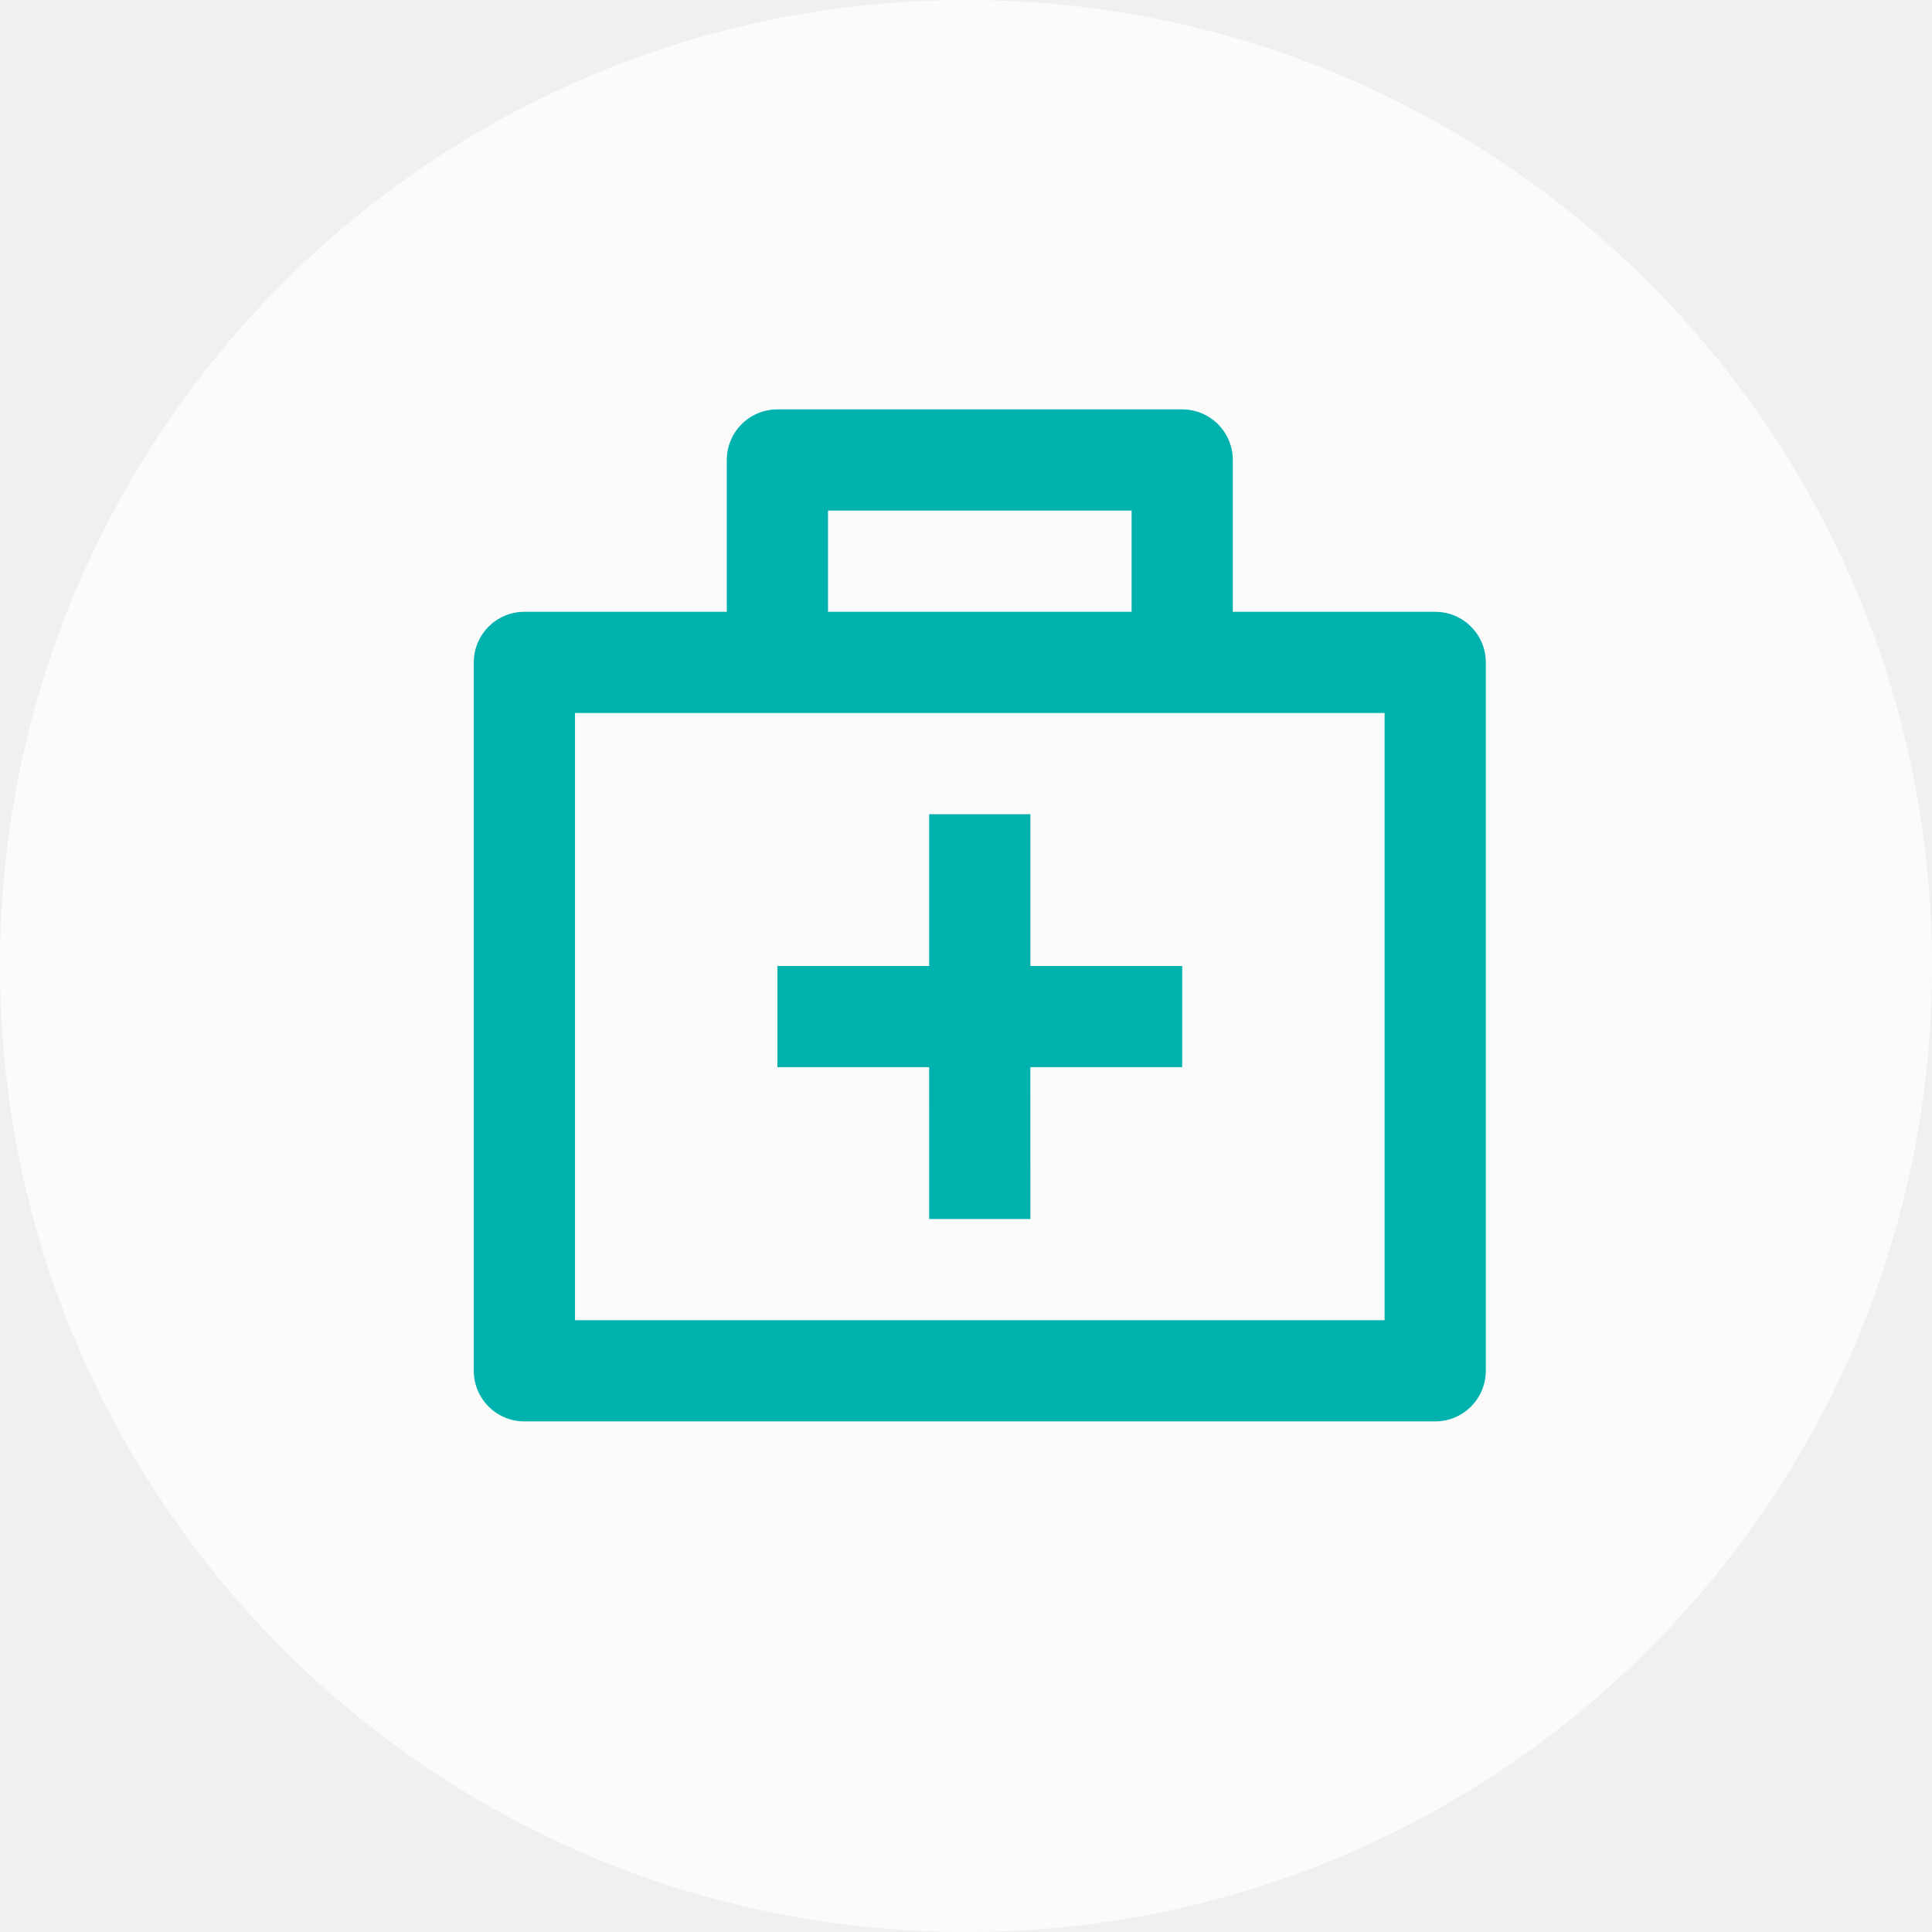
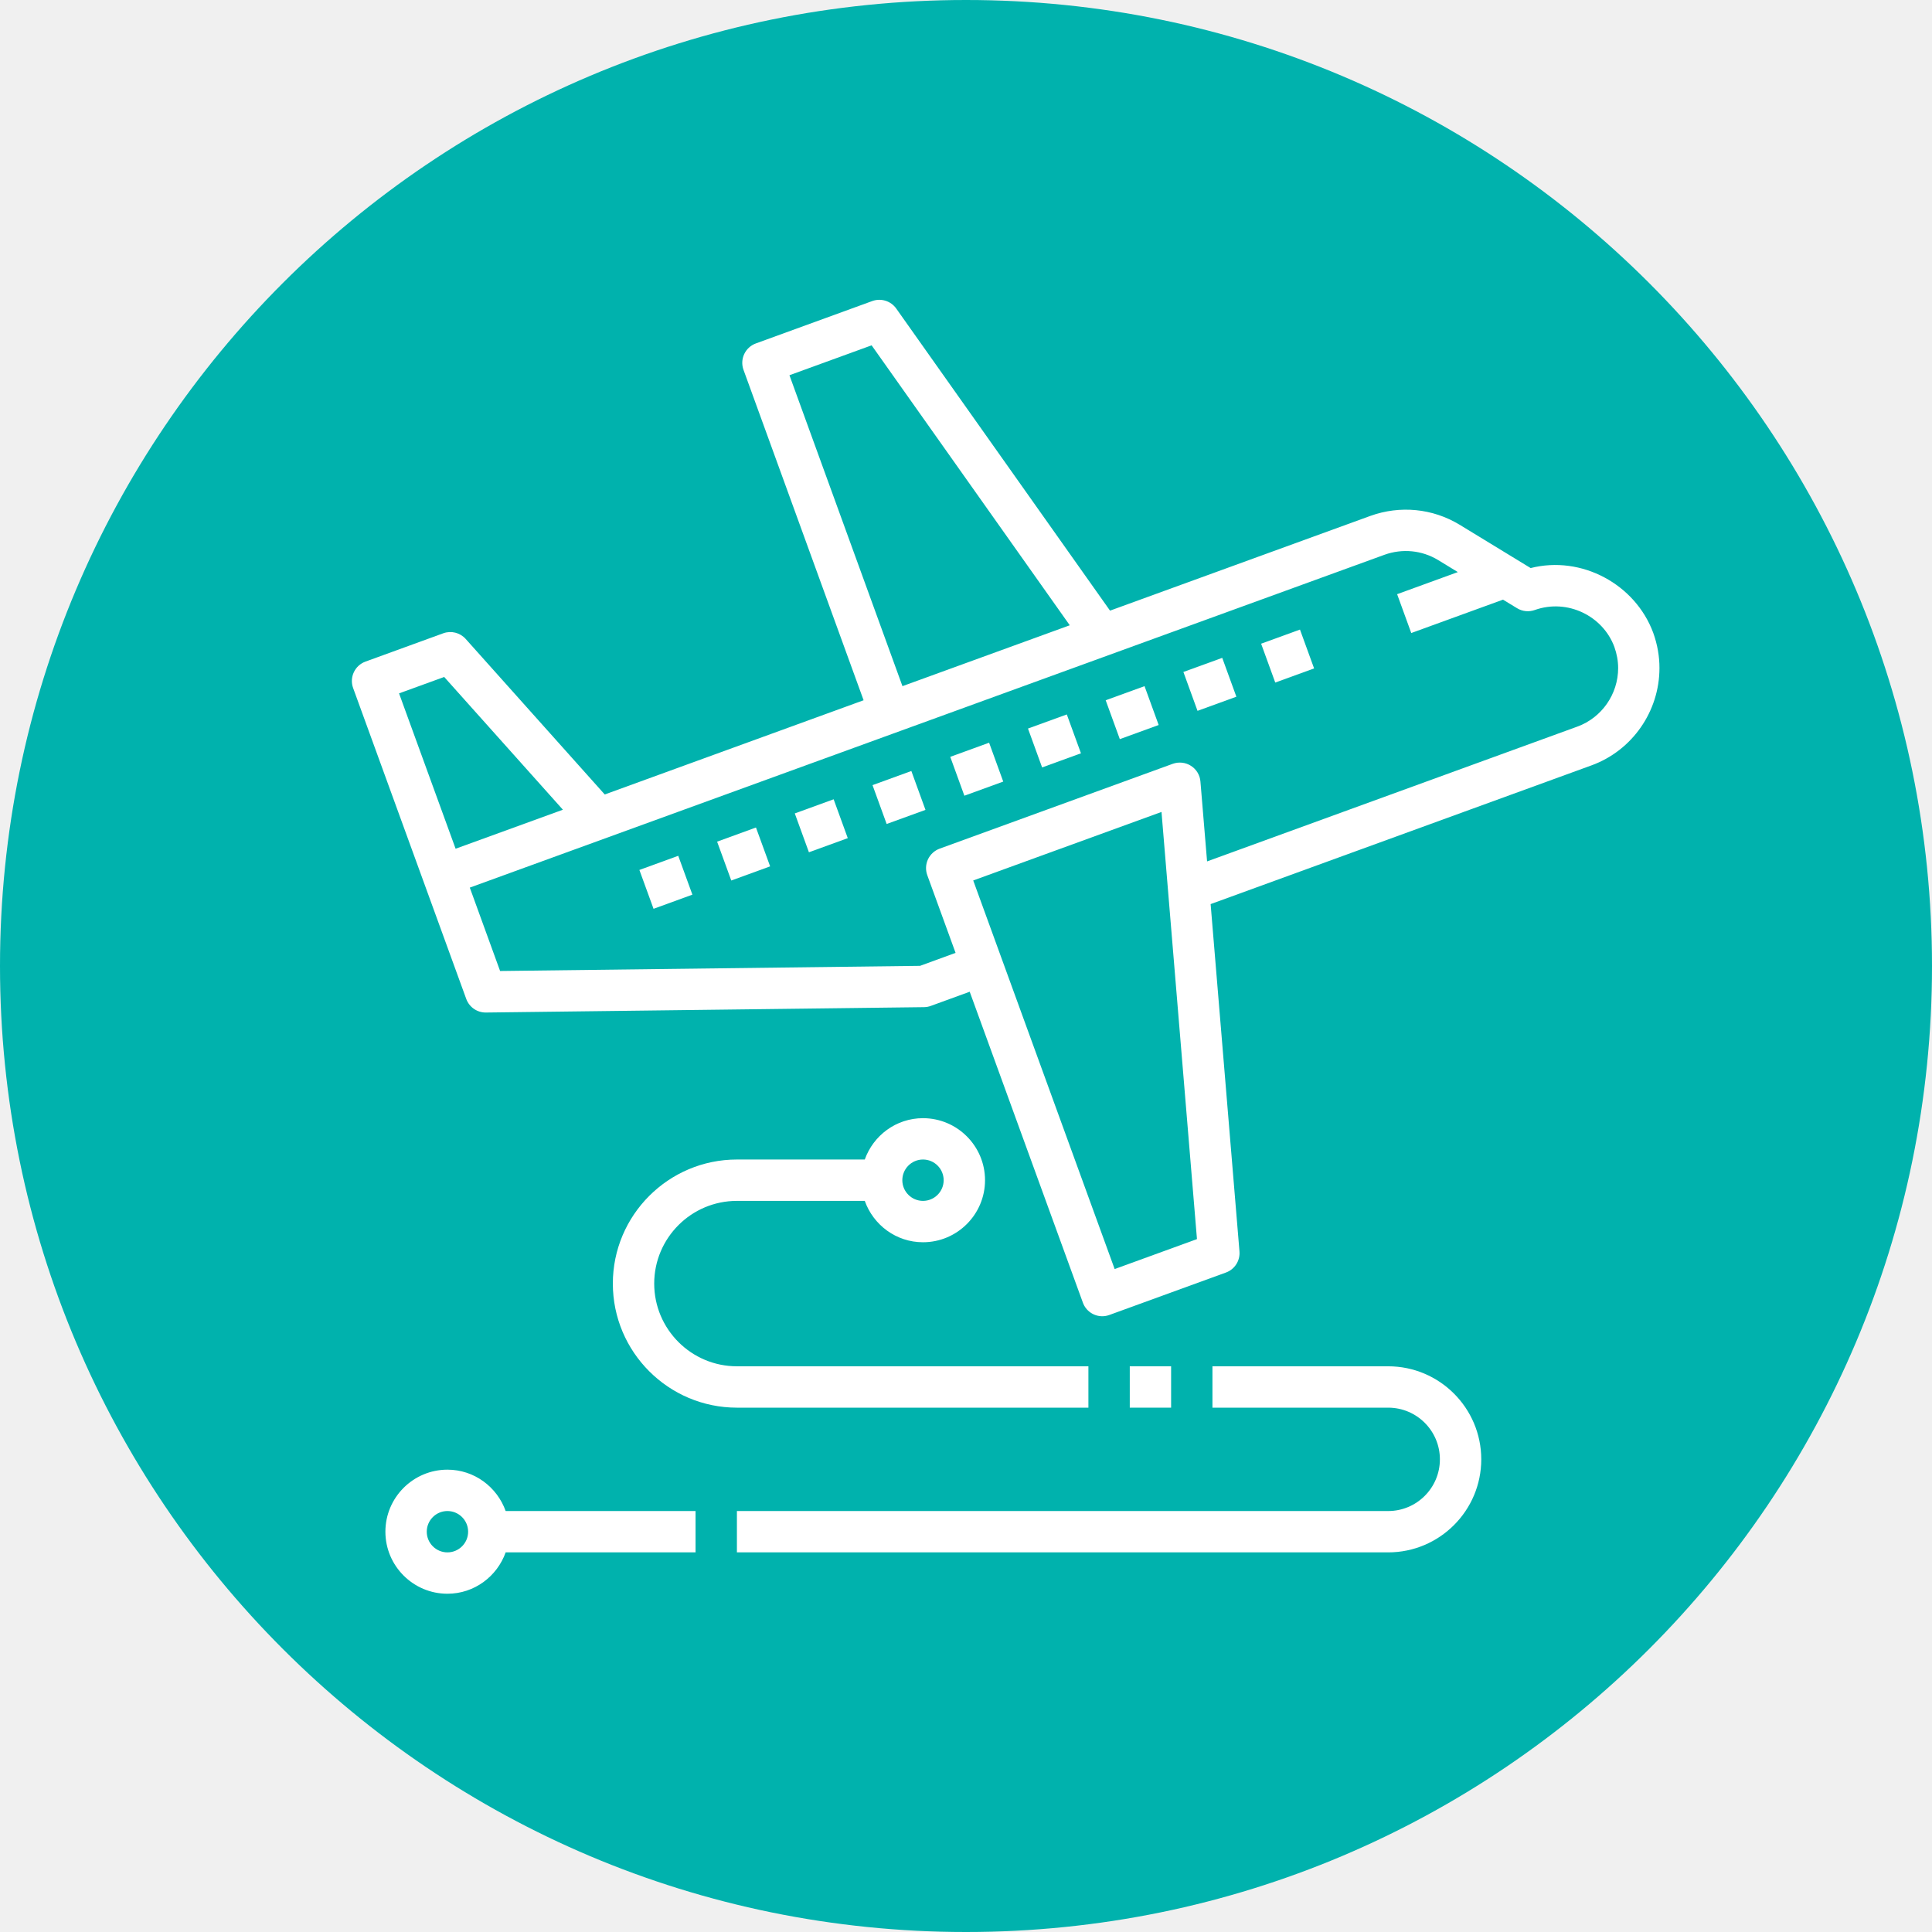
- <svg xmlns="http://www.w3.org/2000/svg" width="102" height="102" viewBox="0 0 102 102" fill="none">
-   <circle cx="51" cy="51" r="51" fill="white" fill-opacity="0.72" />
-   <path d="M62.414 21.614C63.89 21.614 65.086 22.81 65.086 24.286V32.3H75.771C77.247 32.3 78.443 33.496 78.443 34.971V72.371C78.443 73.847 77.247 75.043 75.771 75.043H27.686C26.21 75.043 25.014 73.847 25.014 72.371V34.971C25.014 33.496 26.21 32.3 27.686 32.3H38.371V24.286C38.371 22.81 39.567 21.614 41.043 21.614H62.414ZM73.1 37.643H30.357V69.7H73.1V37.643ZM54.4 42.986V51H62.414V56.343H54.397L54.4 64.357H49.057L49.054 56.343H41.043V51H49.057V42.986H54.4ZM59.743 26.957H43.714V32.3H59.743V26.957Z" fill="#00B2AD" />
+ <svg xmlns="http://www.w3.org/2000/svg" width="73" height="73" viewBox="0 0 73 73" fill="none">
+   <circle cx="36.5" cy="36.5" r="36.5" fill="#00B2AD" />
+   <g clip-path="url(#clip0_640_1443)">
+     <path d="M62.466 23.909C61.787 22.074 59.759 20.976 57.835 21.464L55.146 19.824C54.13 19.209 52.903 19.089 51.779 19.493L41.942 23.073L33.864 11.658C33.661 11.371 33.288 11.255 32.959 11.375L28.561 12.976C28.154 13.124 27.946 13.572 28.094 13.977L32.631 26.459L22.85 30.019L17.596 24.142C17.384 23.905 17.047 23.819 16.747 23.929L13.81 24.998C13.404 25.145 13.195 25.594 13.343 25.998L17.617 37.744C17.73 38.053 18.023 38.258 18.351 38.258C18.354 38.258 18.357 38.258 18.361 38.258L34.916 38.055C35.003 38.054 35.091 38.038 35.173 38.007L36.64 37.472L40.916 49.219C41.03 49.536 41.33 49.734 41.649 49.734C41.737 49.734 41.828 49.718 41.916 49.686L46.322 48.082C46.653 47.962 46.862 47.634 46.833 47.284L45.743 34.161L60.133 28.92C61.67 28.361 62.702 26.883 62.702 25.241C62.703 24.798 62.625 24.352 62.466 23.909ZM29.829 14.178L32.934 13.048L40.421 23.626L34.099 25.926L29.829 14.178ZM17.215 32.069L15.078 26.199L16.784 25.579L21.269 30.595L17.215 32.069ZM42.117 47.951L36.773 33.268L43.887 30.679L45.227 46.819L42.117 47.951ZM59.6 27.454L45.609 32.548L45.358 29.53C45.339 29.288 45.207 29.068 45.001 28.937C44.796 28.805 44.541 28.779 44.313 28.86L35.504 32.066C35.309 32.138 35.151 32.283 35.063 32.47C34.976 32.659 34.966 32.873 35.037 33.068L36.106 36.004L34.764 36.494L18.896 36.689L17.751 33.538L52.312 20.962C52.987 20.719 53.726 20.791 54.335 21.159L55.084 21.616L52.79 22.451L53.324 23.919L56.791 22.658L57.32 22.98C57.521 23.104 57.769 23.128 57.988 23.05C59.232 22.607 60.569 23.28 60.998 24.443C61.093 24.709 61.141 24.977 61.141 25.243C61.141 26.23 60.521 27.118 59.6 27.454Z" fill="white" />
+     <path d="M49.119 23.788L47.651 24.322L48.185 25.79L49.653 25.256L49.119 23.788Z" fill="white" />
+     <path d="M46.182 24.857L44.714 25.39L45.248 26.859L46.716 26.325L46.182 24.857Z" fill="white" />
+     <path d="M43.246 25.926L41.778 26.459L42.312 27.928L43.78 27.394L43.246 25.926Z" fill="white" />
+     <path d="M40.309 26.995L38.842 27.528L39.376 28.997L40.844 28.463L40.309 26.995Z" fill="white" />
+     <path d="M37.373 28.063L35.905 28.597L36.439 30.066L37.907 29.532L37.373 28.063Z" fill="white" />
+     <path d="M34.435 29.132L32.968 29.666L33.502 31.134L34.969 30.601L34.435 29.132Z" fill="white" />
+     <path d="M31.499 30.201L30.031 30.735L30.565 32.203L32.033 31.669L31.499 30.201Z" fill="white" />
+     <path d="M28.564 31.267L27.096 31.802L27.631 33.27L29.099 32.735L28.564 31.267Z" fill="white" />
+     <path d="M25.627 32.336L24.159 32.871L24.694 34.339L26.162 33.804L25.627 32.336Z" fill="white" />
+     <path d="M27.844 45.375H32.675C32.998 46.282 33.858 46.938 34.875 46.938C36.167 46.938 37.219 45.886 37.219 44.594C37.219 43.302 36.167 42.25 34.875 42.25C33.858 42.25 32.998 42.906 32.675 43.812H27.844C25.259 43.812 23.156 45.915 23.156 48.5C23.156 51.085 25.259 53.188 27.844 53.188H41.125V51.625H27.844C26.12 51.625 24.719 50.223 24.719 48.5C24.719 46.777 26.12 45.375 27.844 45.375ZM34.875 43.812C35.306 43.812 35.656 44.163 35.656 44.594C35.656 45.024 35.306 45.375 34.875 45.375C34.444 45.375 34.094 45.024 34.094 44.594C34.094 44.163 34.444 43.812 34.875 43.812Z" fill="white" />
+     <path d="M44.25 51.625H42.688V53.188H44.25V51.625Z" fill="white" />
+     <path d="M52.453 51.625H45.812V53.188H52.453C53.531 53.188 54.406 54.064 54.406 55.141C54.406 56.217 53.531 57.094 52.453 57.094H27.844V58.656H52.453C54.391 58.656 55.969 57.079 55.969 55.141C55.969 53.202 54.391 51.625 52.453 51.625Z" fill="white" />
+     <path d="M16.906 55.531C15.614 55.531 14.562 56.583 14.562 57.875C14.562 59.167 15.614 60.219 16.906 60.219C17.923 60.219 18.783 59.563 19.106 58.656H26.281V57.094H19.106C18.783 56.187 17.923 55.531 16.906 55.531ZM16.906 58.656C16.475 58.656 16.125 58.306 16.125 57.875C16.125 57.444 16.475 57.094 16.906 57.094C17.337 57.094 17.688 57.444 17.688 57.875C17.688 58.306 17.337 58.656 16.906 58.656Z" fill="white" />
+   </g>
+   <defs>
+     <clipPath id="clip0_640_1443">
+       <rect width="50" height="50" fill="white" transform="translate(13 11)" />
+     </clipPath>
+   </defs>
</svg>
